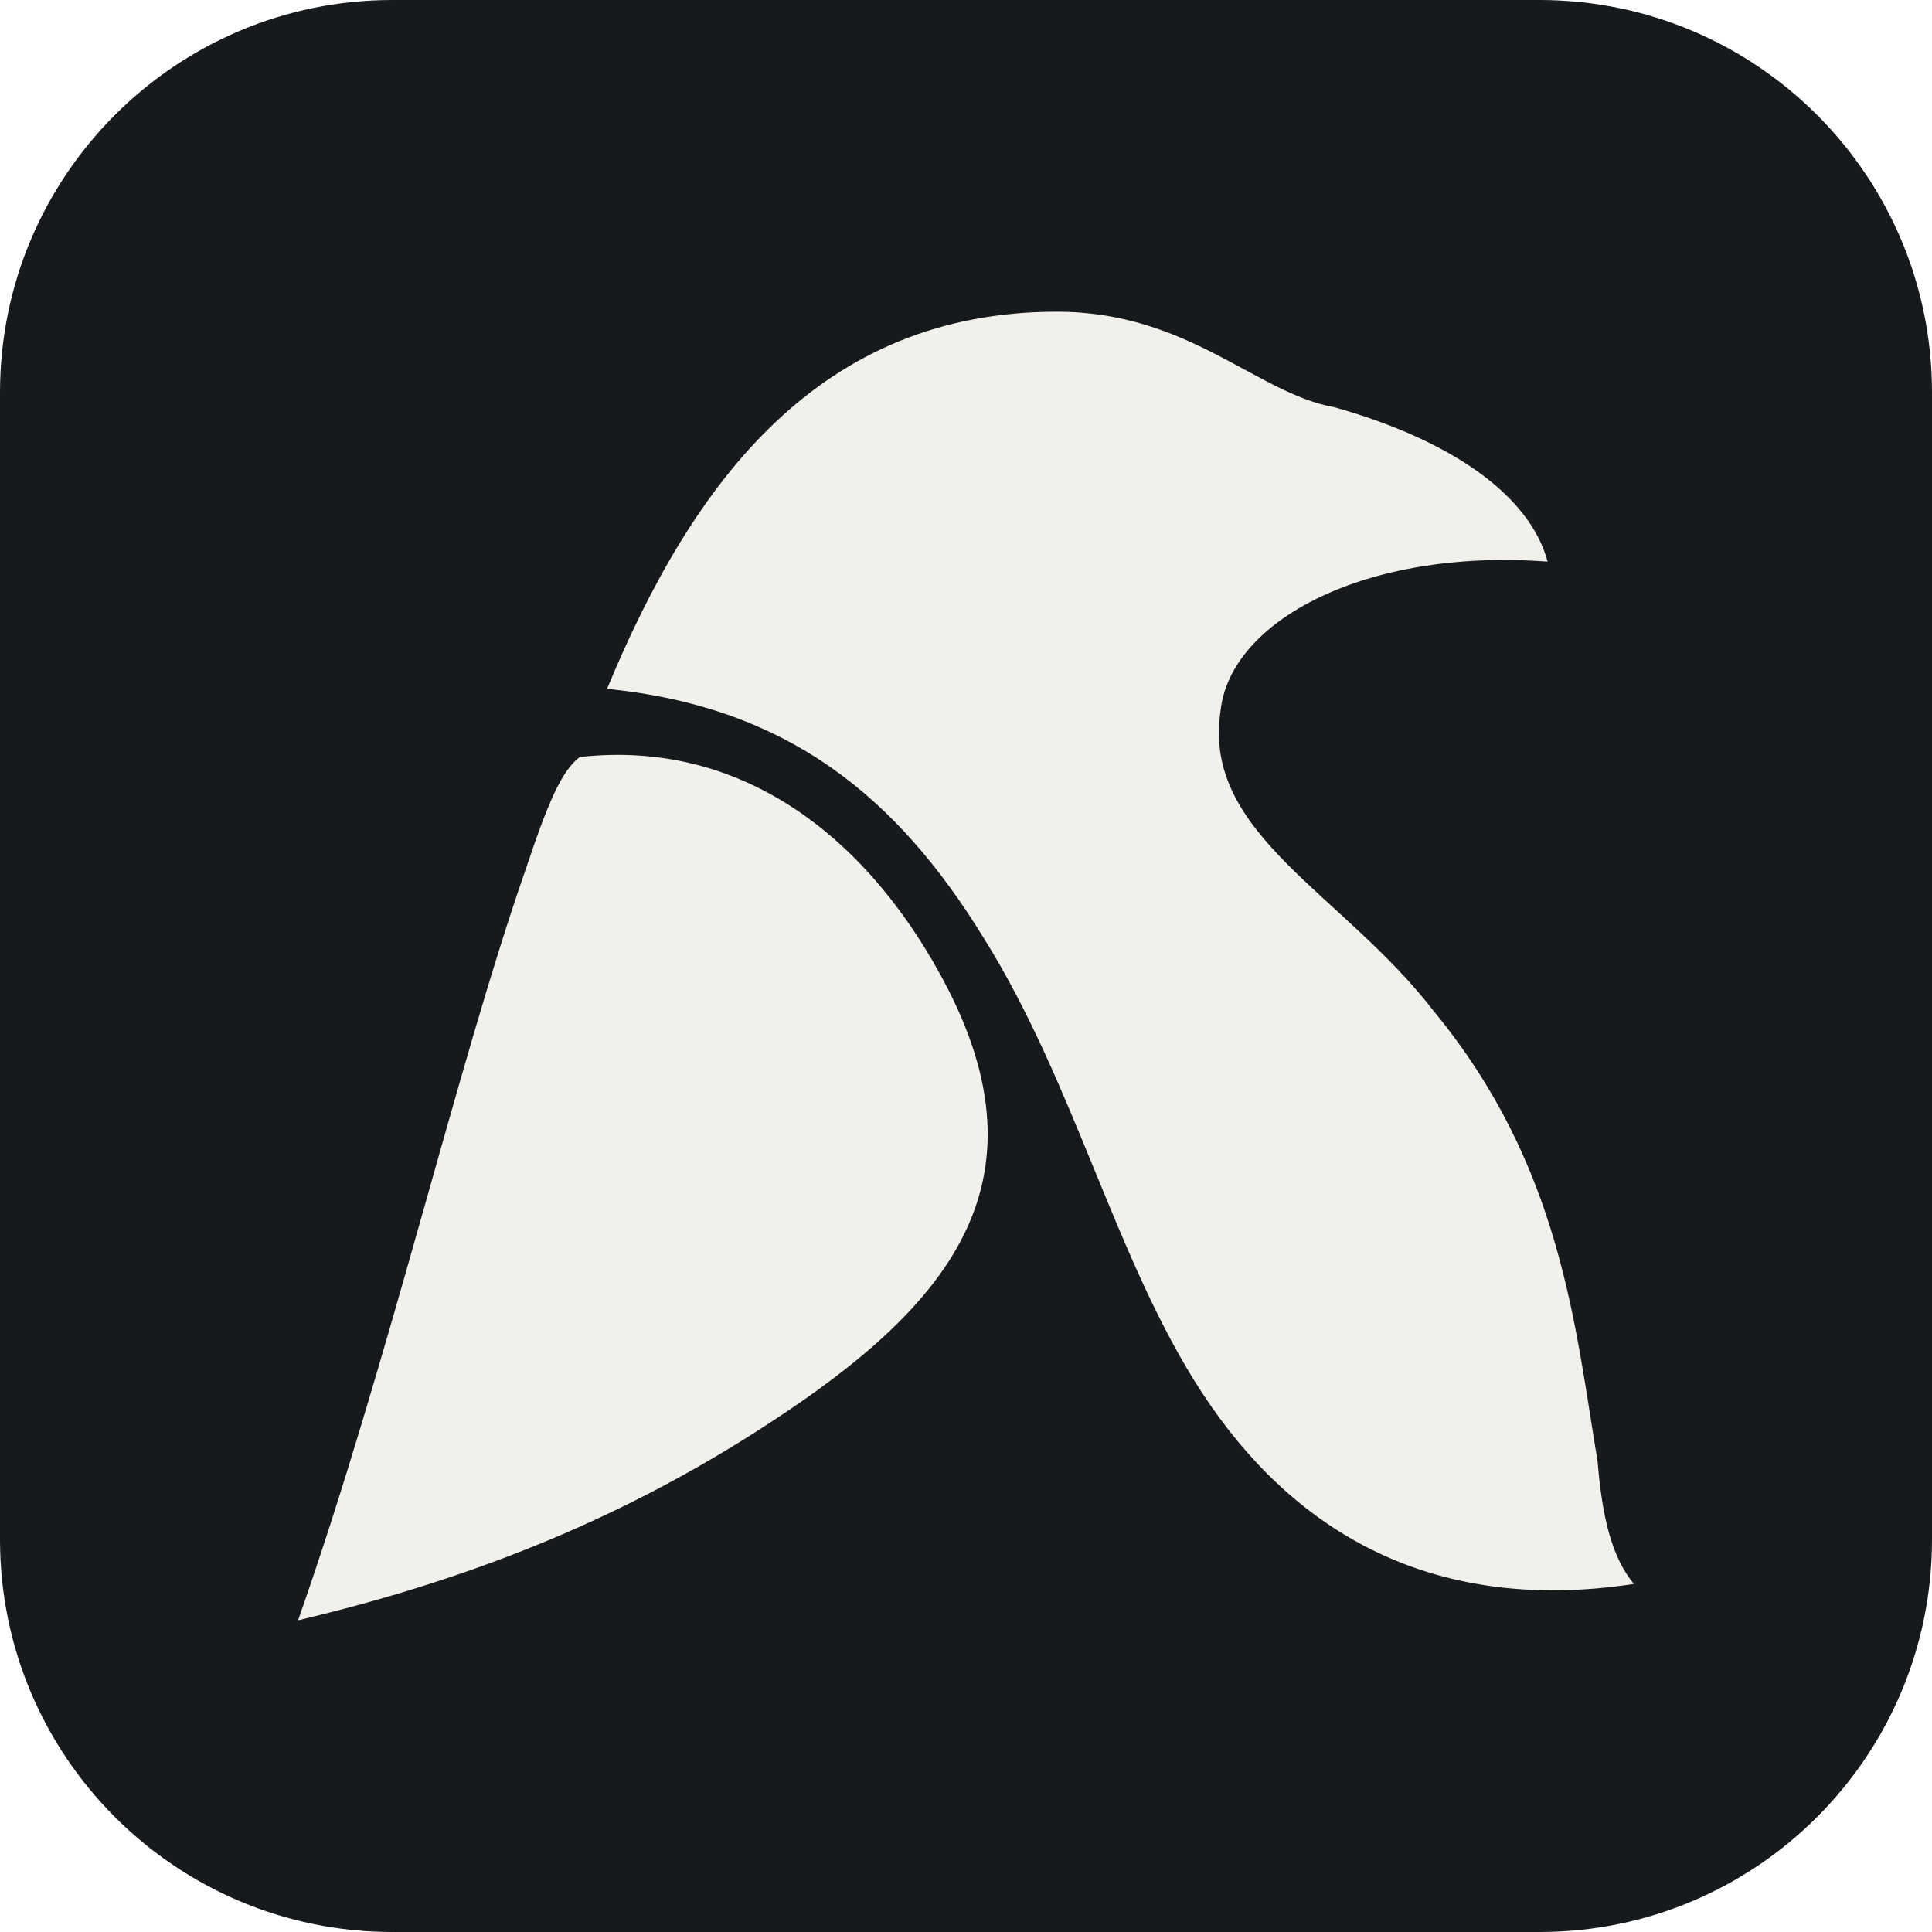
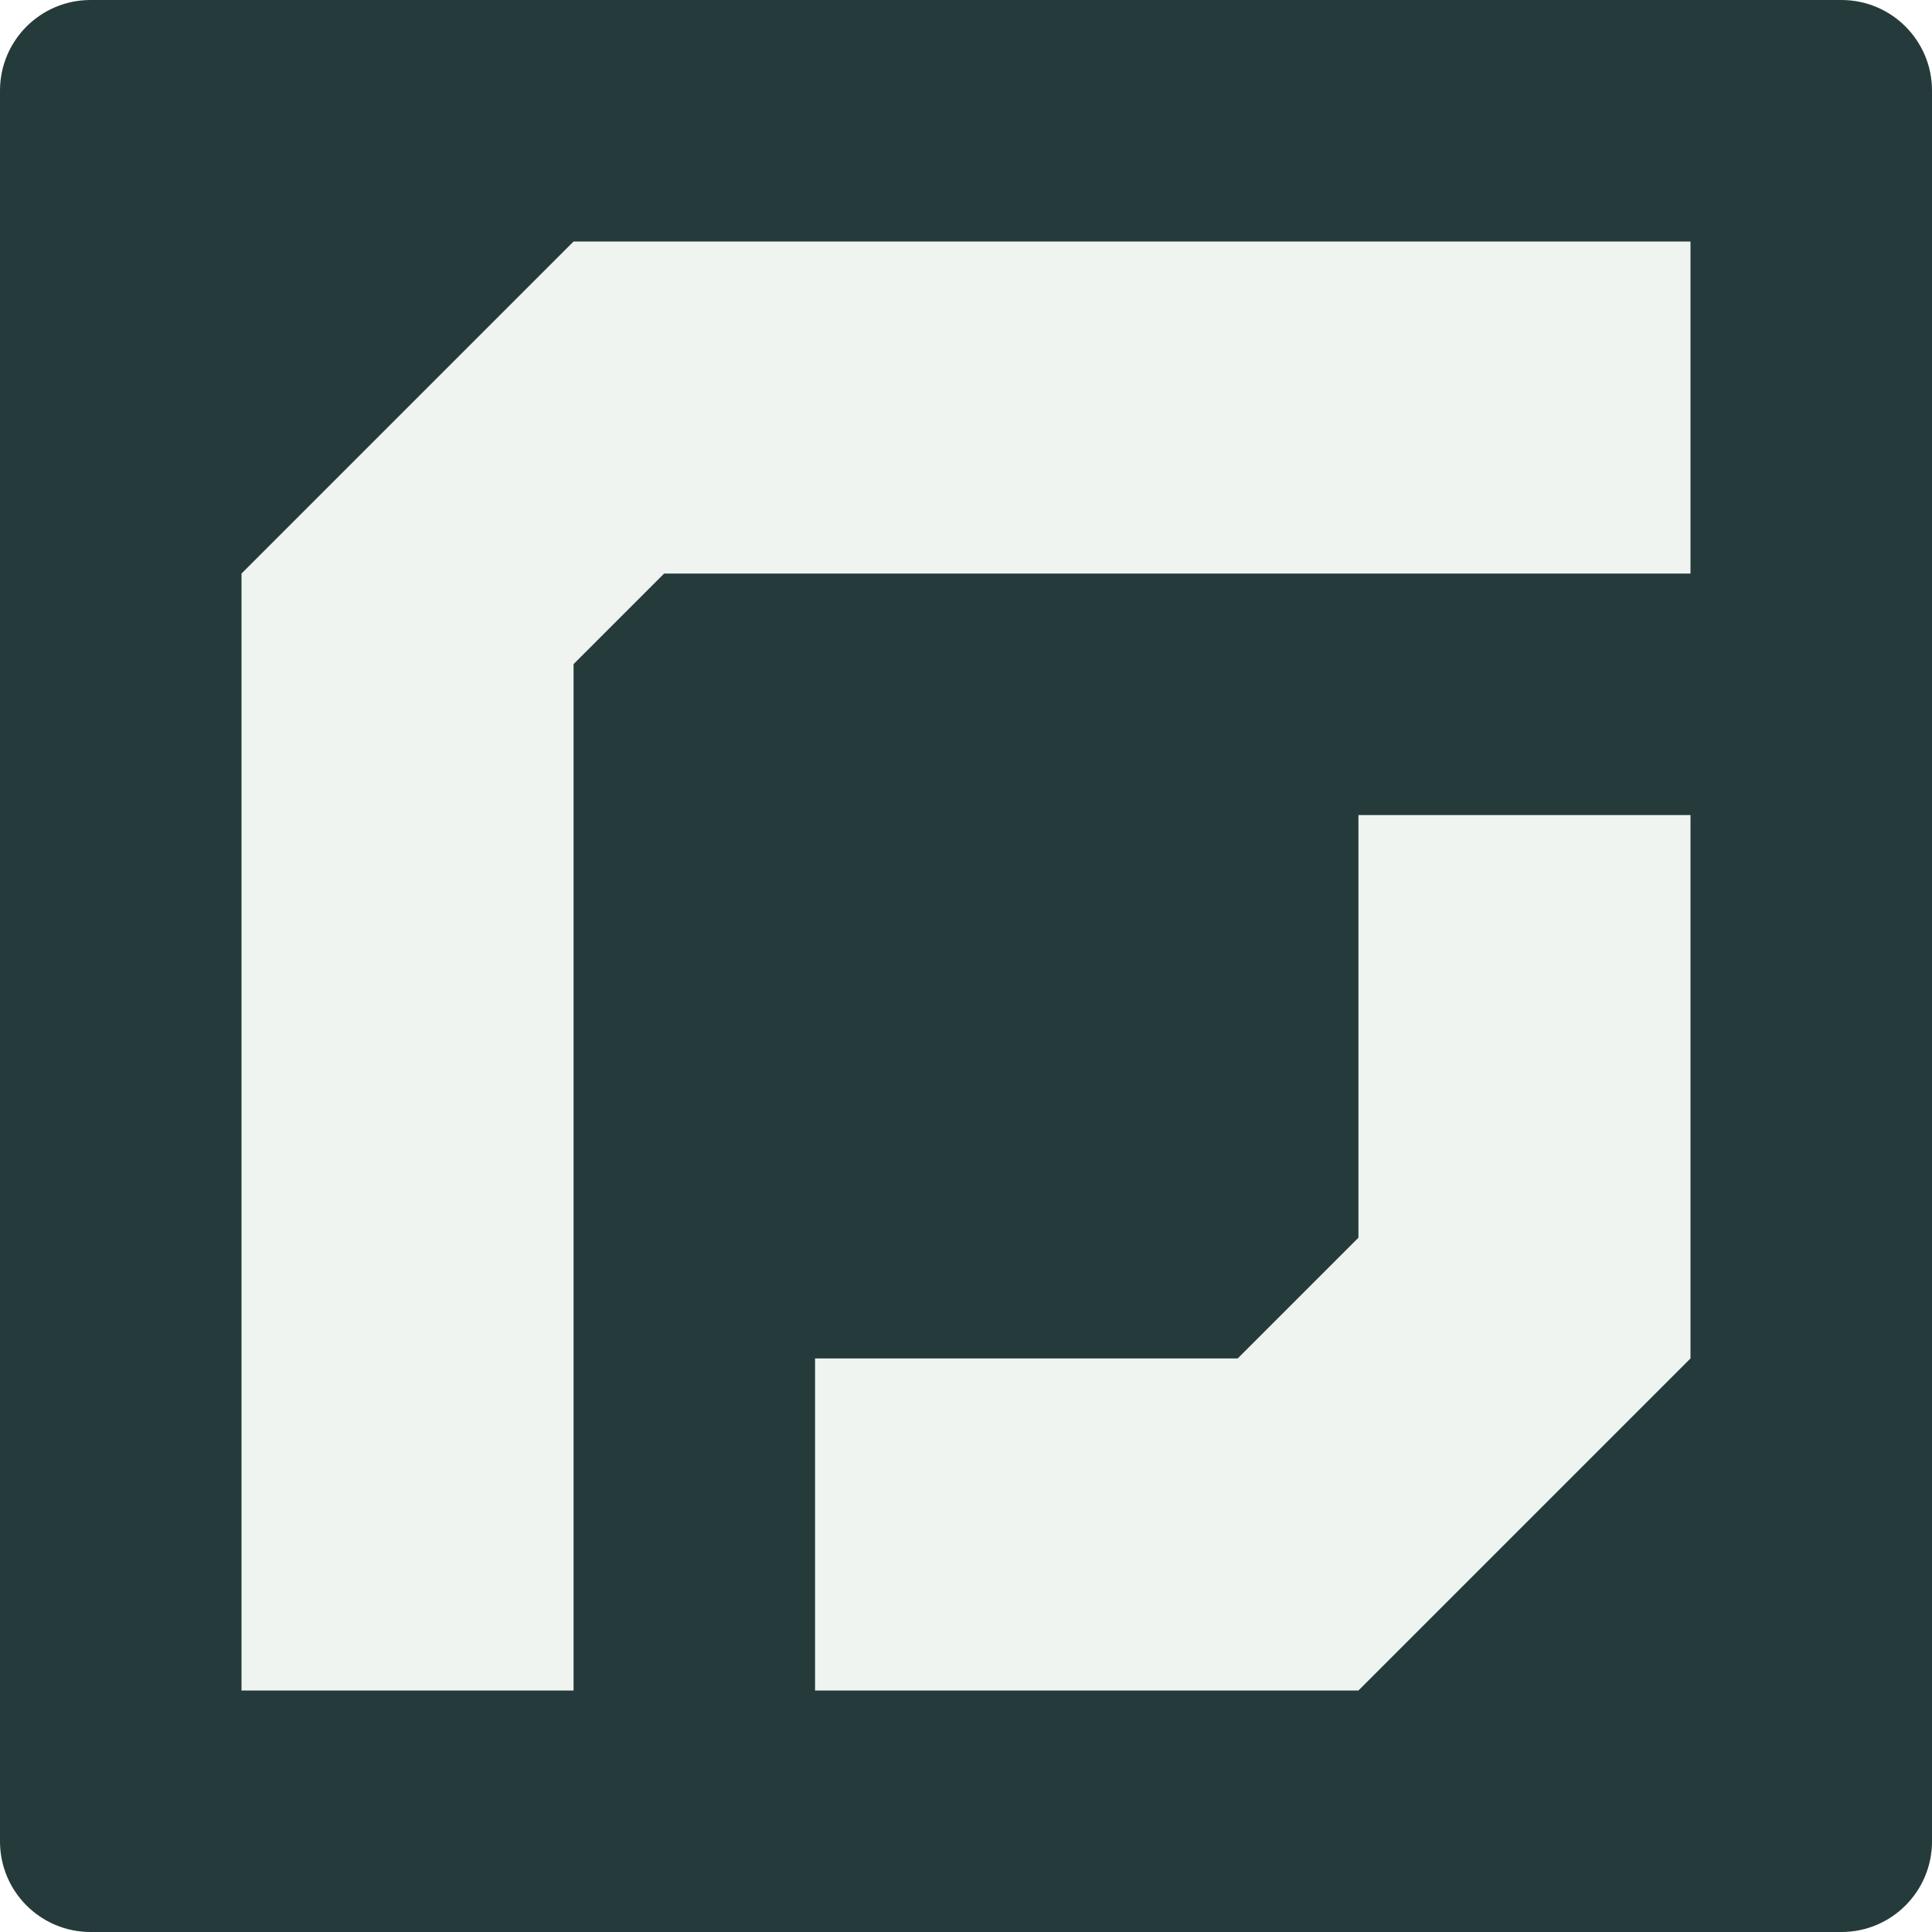
- <svg xmlns="http://www.w3.org/2000/svg" width="512" height="512" viewBox="0 0 512 512" role="img" aria-label="Rookery">
-   <rect width="512" height="512" rx="104" fill="#171A1D" />
-   <path fill="#F2F0EA" fill-rule="evenodd" transform="translate(79 82.6122) scale(1.2041)" d="M68 83 C87 37 115 0 167 0 C196 0 211 18 228 21 C253 28 271 40 275 55 C235 52 205 68 203 88 C199 115 230 128 250 154 C278 188 281 223 286 253 C287 265 289 274 294 280 C248 287 218 267 199 238 C180 209 171 170 151 138 C132 107 108 87 68 83 Z M62 98 C98 94 126 116 143 149 C166 194 141 221 100 247 C70 266 38 279 0 288 C20 231 35 166 50 123 C55 108 58 101 62 98 Z" />
+ <svg xmlns="http://www.w3.org/2000/svg" width="256" height="256" viewBox="0 0 256 256" role="img" aria-label="Rookery">
+   <rect width="256" height="256" rx="12" fill="#253A3B" />
+   <path fill="#EFF4F0" d="M76 32H224V76H88L76 88V224H32V76Z" />
+   <path fill="#EFF4F0" d="M180 108H224V180L180 224H108V180H164L180 164Z" />
</svg>
